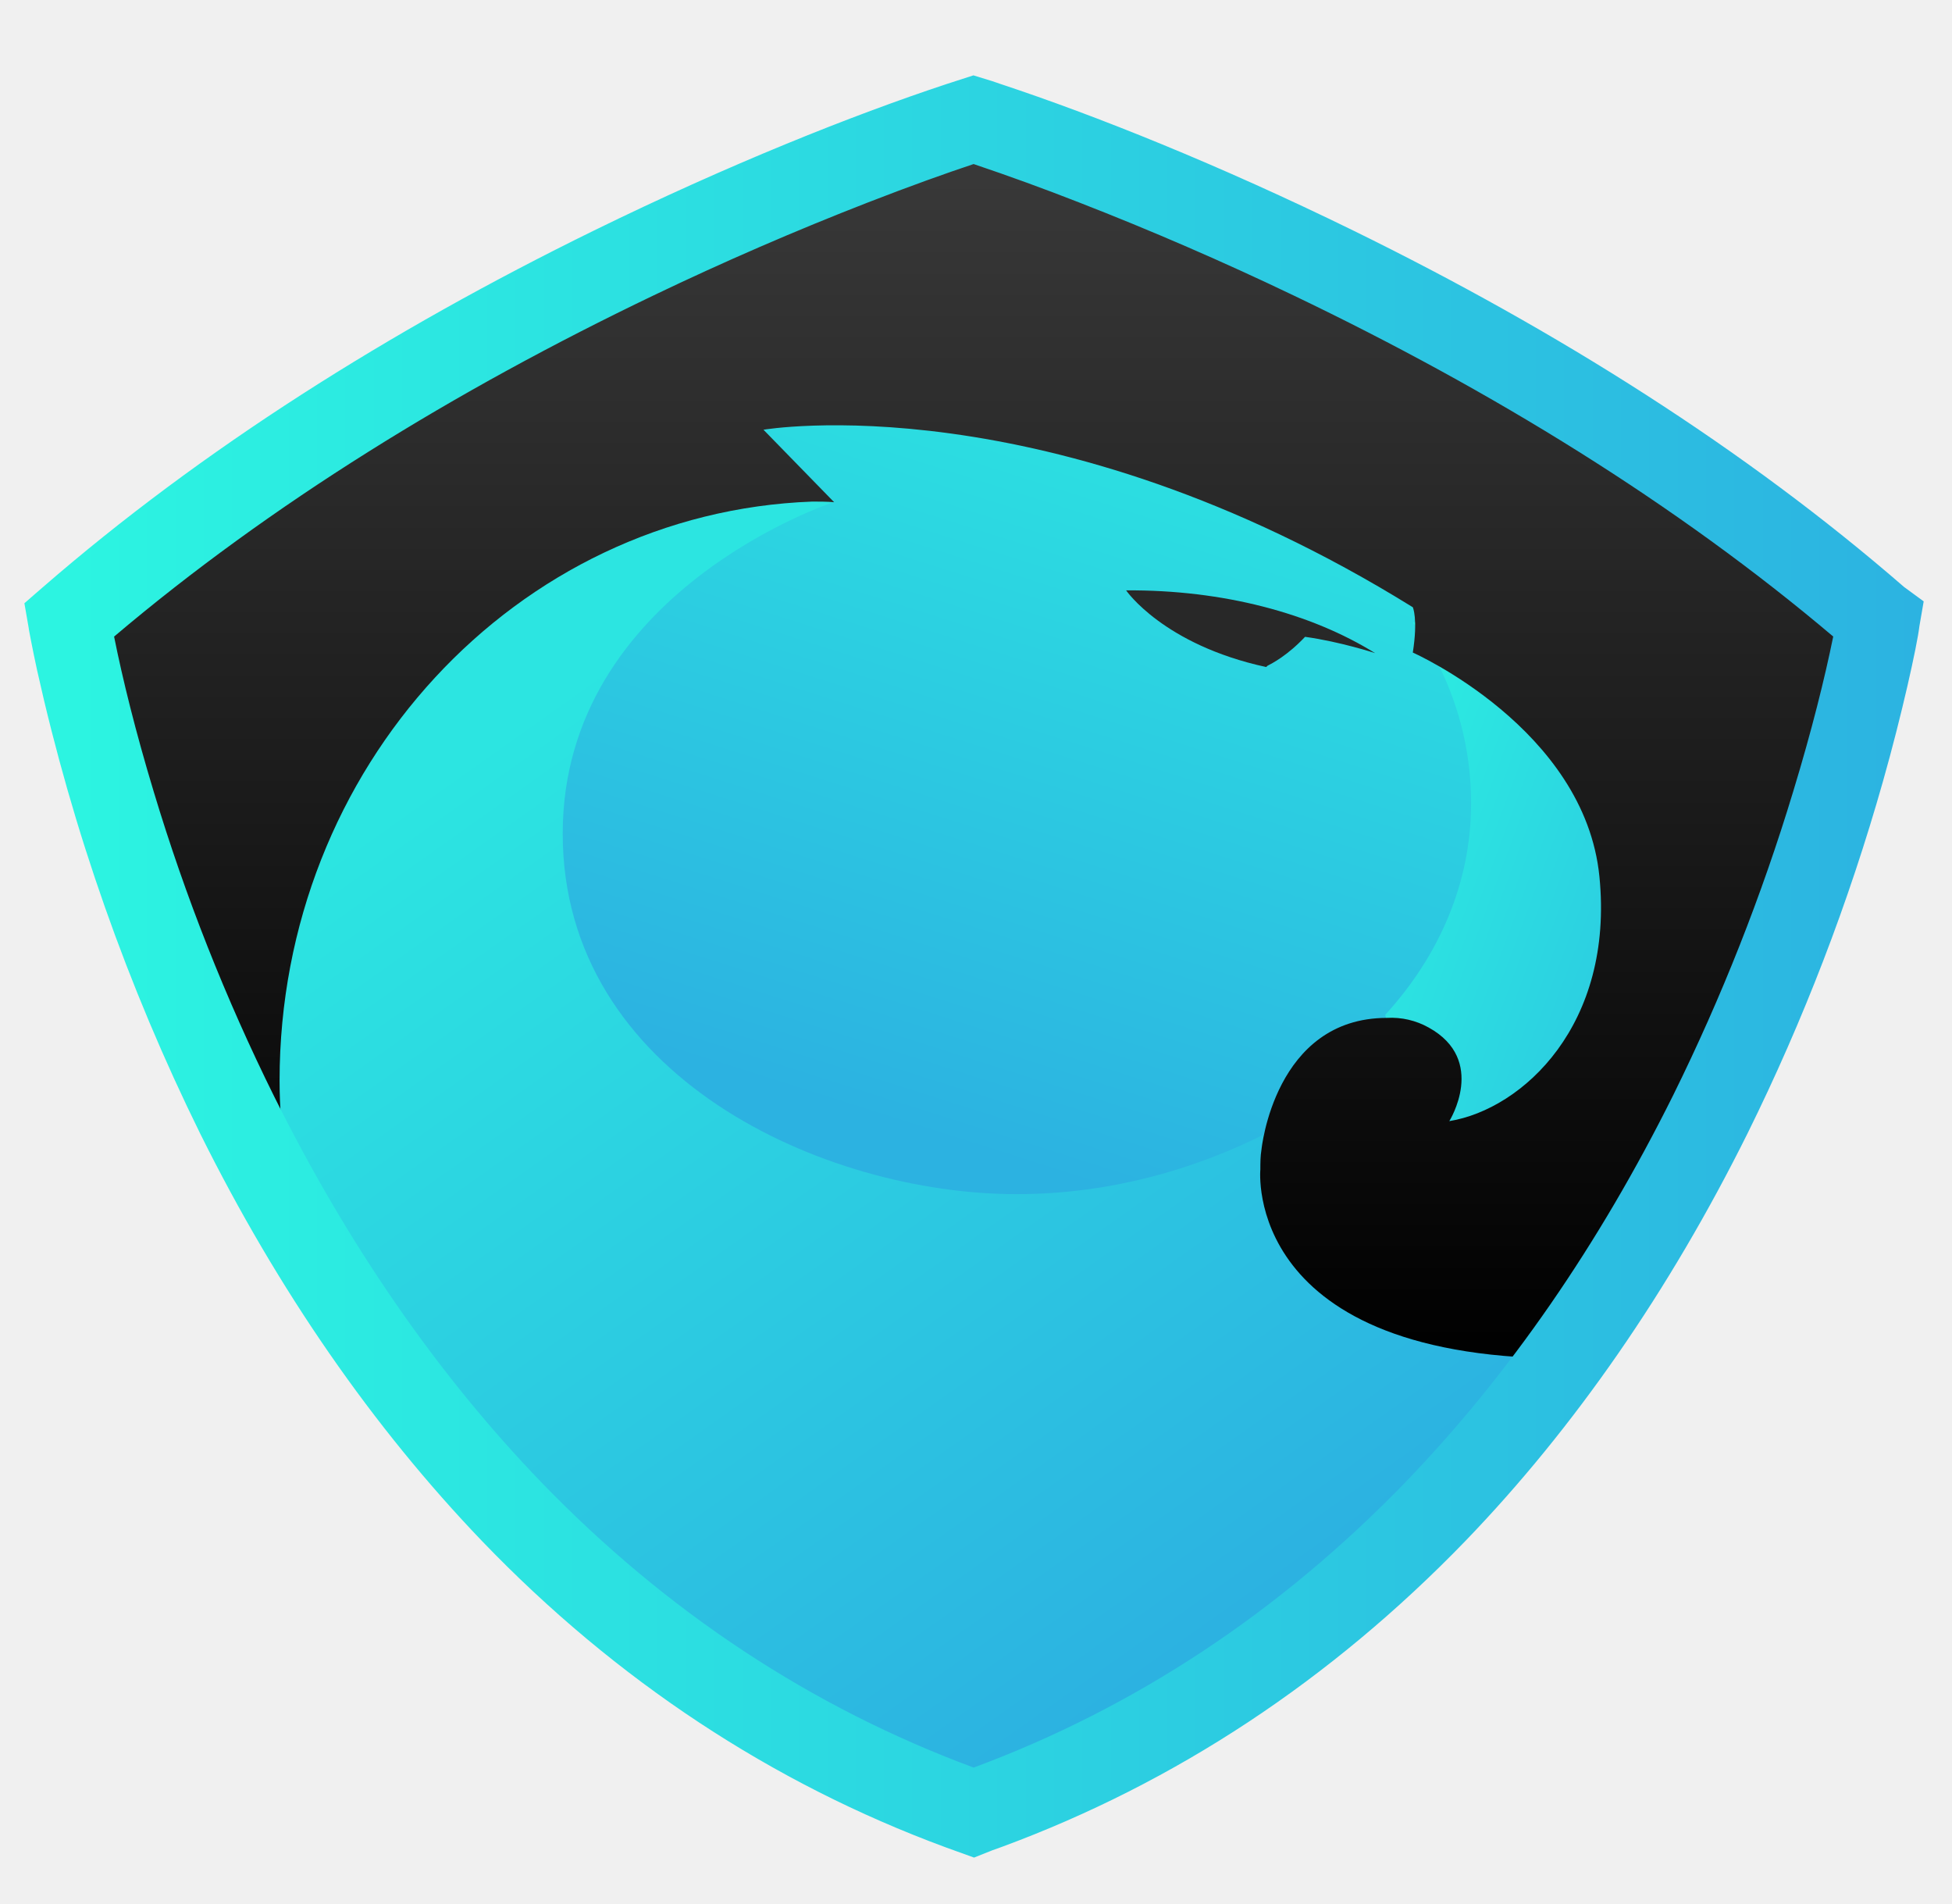
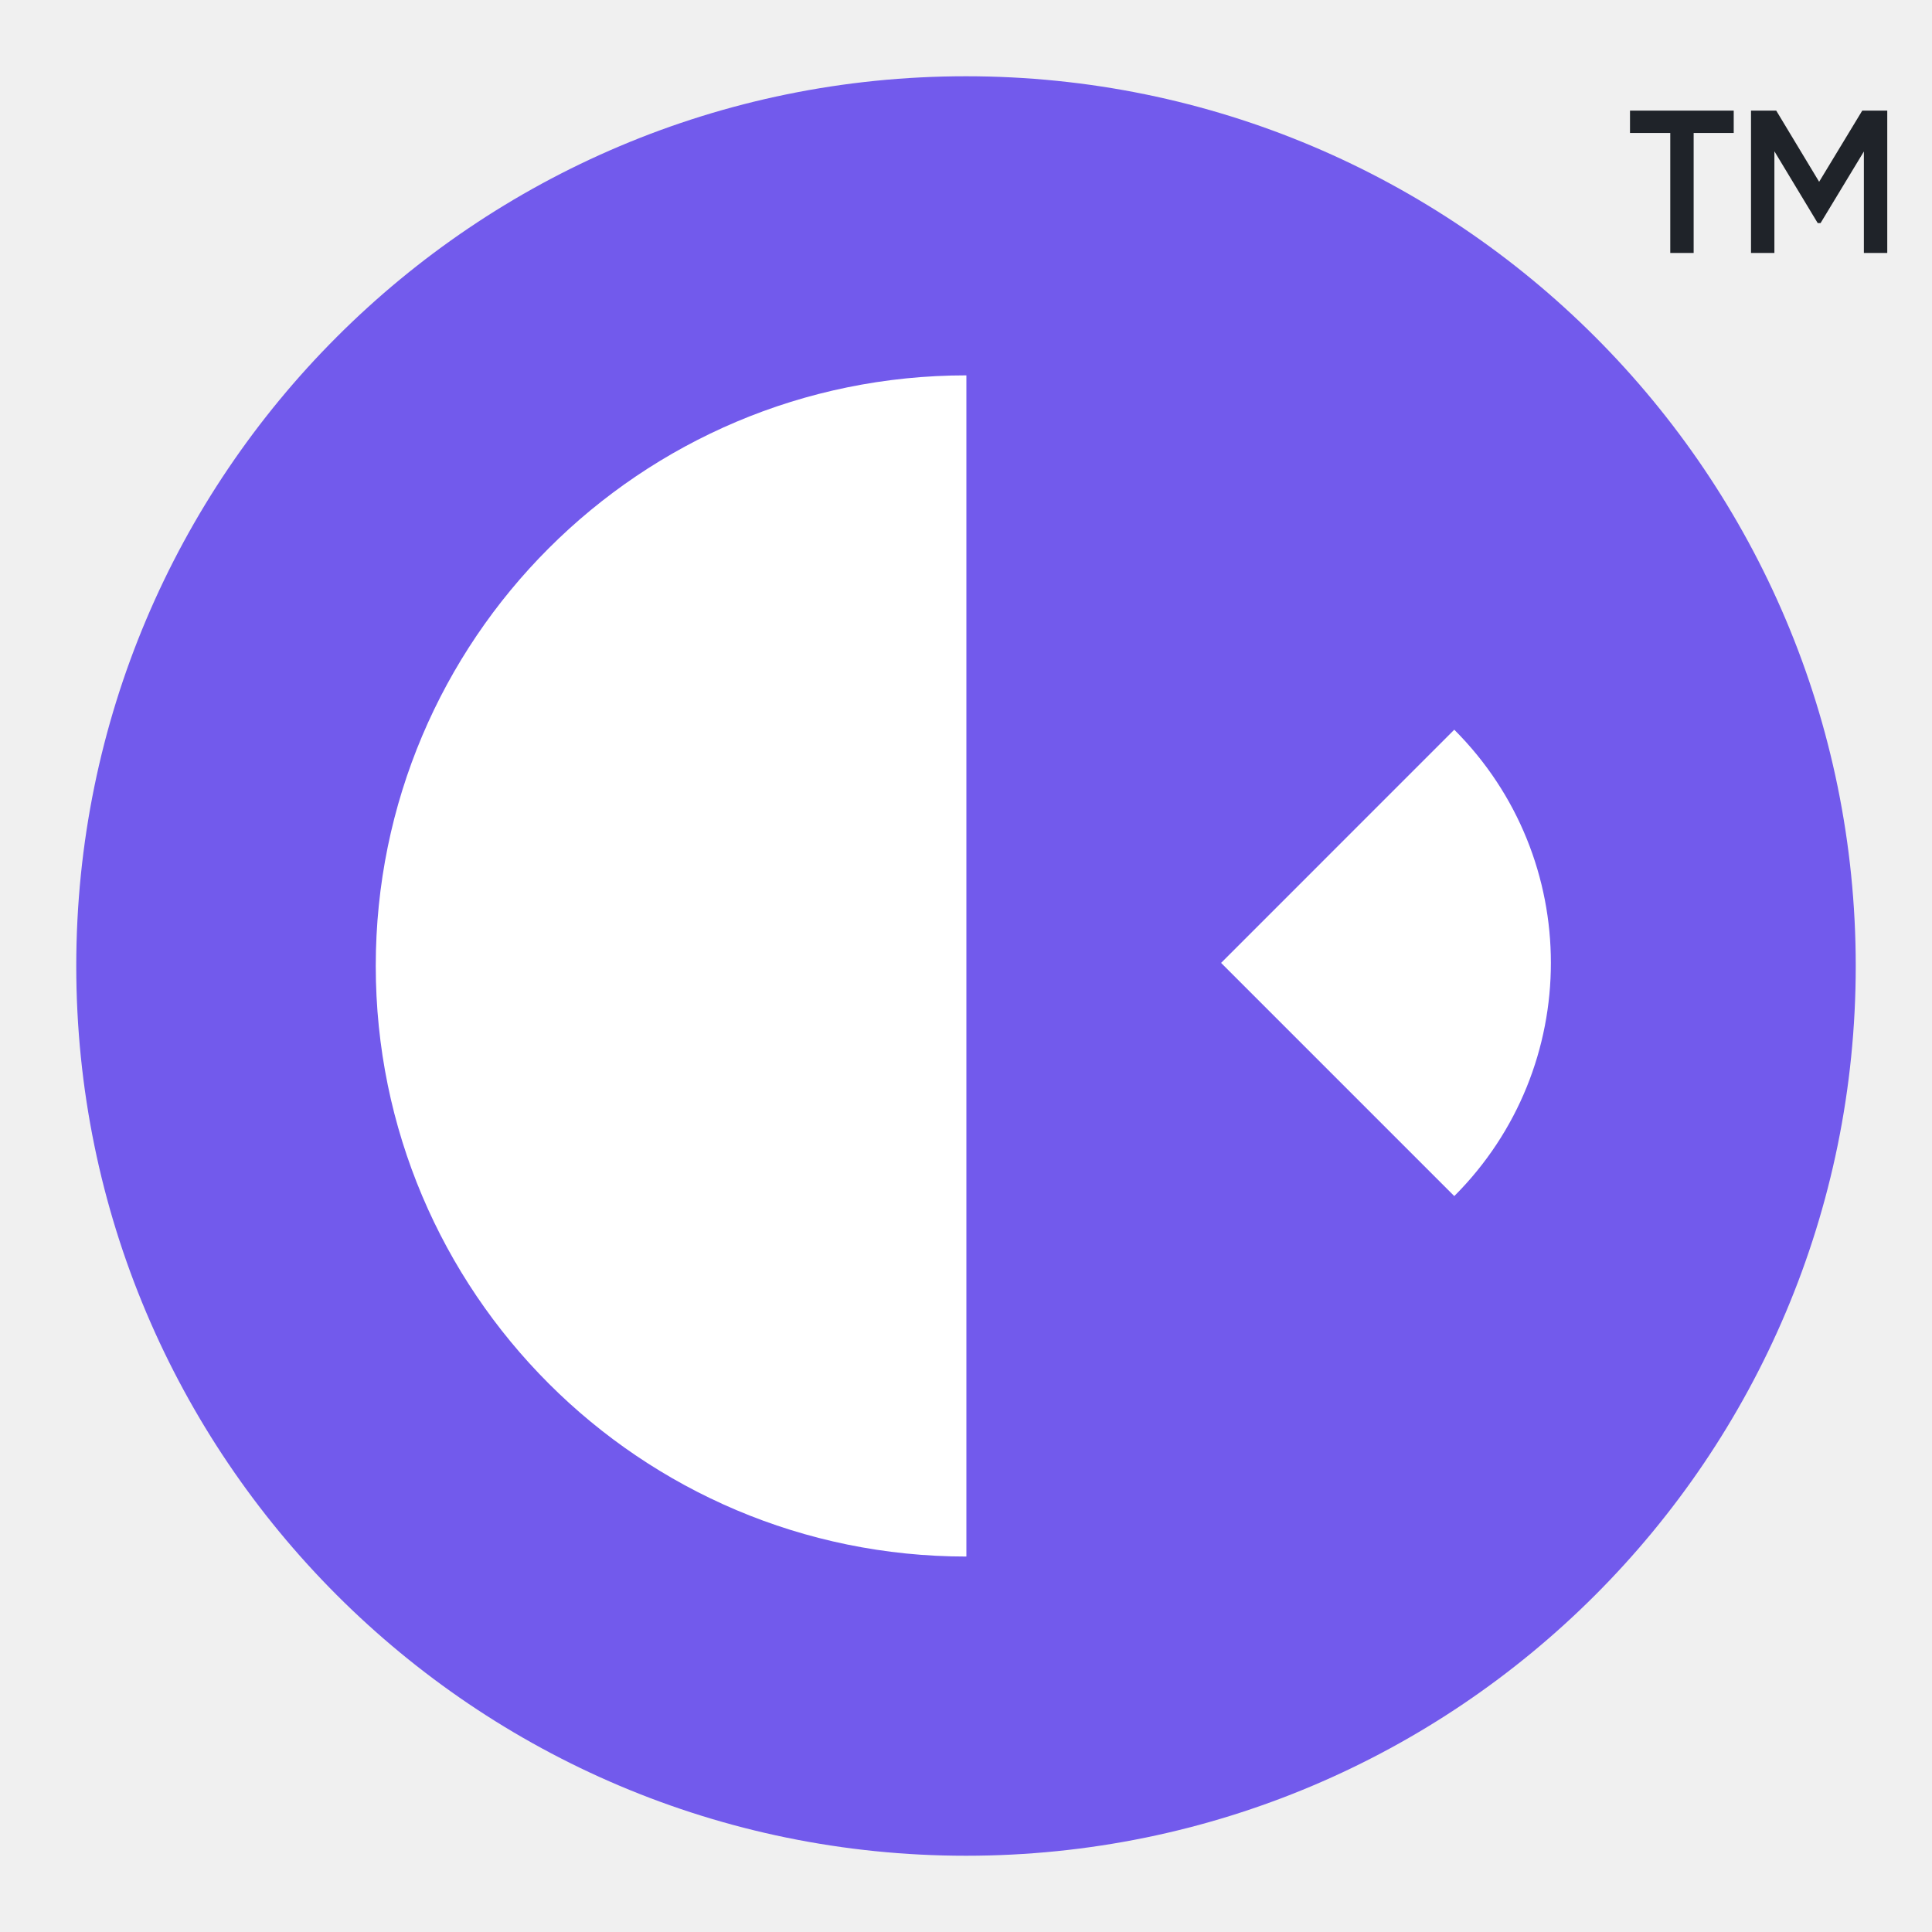
- <svg xmlns="http://www.w3.org/2000/svg" width="40" height="39">
-   <defs>
-     <linearGradient x1="69.558%" y1="-13.269%" x2="39.93%" y2="82.202%" id="a">
-       <stop stop-color="#2CF4E1" offset="3.9%" />
-       <stop stop-color="#2CB2E1" offset="100%" />
-     </linearGradient>
-     <linearGradient x1="-24.618%" y1="3.457%" x2="147.594%" y2="127.729%" id="b">
-       <stop stop-color="#2CF4E1" offset="3.9%" />
-       <stop stop-color="#2CB2E1" offset="100%" />
-     </linearGradient>
-     <linearGradient x1="21.51%" y1="17.32%" x2="69.351%" y2="84.775%" id="c">
-       <stop stop-color="#2CE5E1" offset="0%" />
-       <stop stop-color="#2CB2E1" offset="100%" />
-     </linearGradient>
-     <linearGradient x1="49.992%" y1="99.959%" x2="49.992%" y2="0%" id="d">
-       <stop offset="0%" />
-       <stop stop-color="#3B3B3B" offset="100%" />
-     </linearGradient>
-     <linearGradient x1="-1.389%" y1="50.004%" x2="101.329%" y2="50.004%" id="e">
-       <stop stop-color="#2CF4E1" offset="3.9%" />
-       <stop stop-color="#2CB2E1" offset="100%" />
-     </linearGradient>
-   </defs>
-   <g fill="none">
-     <ellipse fill="url(#a)" cx="21.267" cy="16.115" rx="10.942" ry="11.221" />
-     <path d="M28.951 12.75a6.316 6.316 0 0 1 1.194 3.712c0 1.62-.651 3.117-1.76 4.33l.675 2.585h2.05l2.16-2.511.579-3.674.12-2.19-2.135-2.474-2.883.223z" fill="url(#b)" />
-     <path d="M5.186 23.674l.374 1.522s4.415 9.29 14.356 12.742c0 0 9.313-3.959 13.33-10.676L27.43 22.3s-2.654 2.165-6.599 2.165c-3.944 0-9.3-2.412-9.3-7.386 0-4.973 5.549-6.791 5.549-6.791l-2.365-.594H8.672L4.836 19.17l.35 4.503z" fill="url(#c)" />
-     <path d="M38.59 13.69c-.169-.172-5.067-6.492-18.493-11.23C7.007 7 1.41 13.69 1.41 13.69c.507 3.032 1.786 6.409 2.944 9.032.096.222 1.64 3.018 2.786 4.54-.675-1.522-1.411-2.846-1.411-5.122 0-6.42 4.85-11.641 10.917-11.864.145 0 .302 0 .447.013l-1.448-1.485s5.827-1.002 13.306 3.637c0 0 .109.235 0 .928 0 0 3.523 1.559 3.824 4.59.302 3.03-1.568 4.763-3.076 5.01 0 0 .784-1.25-.422-1.917a1.569 1.569 0 0 0-.857-.198c-2.304 0-2.57 2.697-2.57 2.697-.023.136-.023.272-.023.408 0 0-.386 3.946 6.466 3.872 0 0 3.474-4.033 4.39-7.658a84.38 84.38 0 0 0 .737-3.08 84.69 84.69 0 0 0 1.122-3.266l.048-.136z" fill="url(#d)" />
-     <path d="M25.971 13.641c.097-.05.41-.21.772-.594.724.1 1.436.334 1.436.334-1.315-.816-3.112-1.299-5.103-1.286 0 0 .76 1.113 2.871 1.571l.024-.025z" fill="#282828" />
-     <path d="M39.42 12.319l-.088.51c-.047.397-.36 1.817-.746 3.177a42.182 42.182 0 0 1-2.775 7.213c-1.602 3.223-3.55 6.036-5.781 8.35-2.756 2.85-5.942 4.955-9.495 6.267l-.198.071-.377.15-.374-.135-.208-.075c-3.56-1.314-6.757-3.423-9.493-6.267-2.243-2.338-4.186-5.142-5.78-8.35A42.247 42.247 0 0 1 .76 13.731c-.09-.41-.186-.92-.169-.848L.5 12.359l.211-.184.157-.136c3.262-2.834 7.12-5.265 11.287-7.308 2.775-1.36 5.313-2.37 7.229-3.005l.563-.182.384.118.19.065c1.913.633 4.45 1.644 7.226 3.004 4.16 2.04 8.013 4.466 11.271 7.295l.4.293zm-37.892.324c0-.003 0-.003 0 0zm.175.874a41.25 41.25 0 0 0 3.262 9.265c1.55 3.118 3.436 5.84 5.607 8.103 2.635 2.74 5.709 4.767 9.13 6.03l.242.087.267-.099c3.414-1.26 6.478-3.283 9.133-6.03 2.16-2.24 4.049-4.969 5.607-8.104a41.185 41.185 0 0 0 2.708-7.04c.232-.815.417-1.564.559-2.222a21.487 21.487 0 0 0 .148-.752C35.183 10 31.409 7.624 27.332 5.625c-2.734-1.341-5.232-2.336-7.11-2.958l-.182-.061.153-.47-.139.474-.24-.074.138-.474.144.472-.418.135c-1.874.62-4.372 1.615-7.106 2.955-4.074 1.997-7.844 4.37-11.025 7.123l-.211.183-.312-.377.475-.086.037.21-.476.086.468-.12c.051.272.117.606.175.874zm27.11 16.836c2.106-2.184 3.949-4.85 5.475-7.918a40.517 40.517 0 0 0 2.458-6.22c.379-1.245.646-2.32.82-3.174-3.207-2.714-6.99-5.04-11.058-6.988a63.316 63.316 0 0 0-4.4-1.907 47.441 47.441 0 0 0-2.157-.785c-.57.19-1.294.448-2.161.785a63.052 63.052 0 0 0-4.399 1.907C9.327 8 5.545 10.326 2.338 13.042c.173.863.437 1.938.815 3.187a40.03 40.03 0 0 0 2.463 6.23c1.52 3.058 3.36 5.714 5.474 7.906 2.569 2.658 5.54 4.617 8.862 5.848 3.312-1.228 6.284-3.194 8.861-5.86zm6.334-7.469c-1.57 3.157-3.47 5.906-5.648 8.165-2.72 2.815-5.871 4.883-9.387 6.156l-.16.058-.16-.058c-3.526-1.277-6.675-3.337-9.388-6.144-2.185-2.266-4.083-5.006-5.648-8.151a41.026 41.026 0 0 1-2.525-6.388 34.586 34.586 0 0 1-.897-3.58l-.053-.285.217-.187c3.325-2.857 7.257-5.288 11.485-7.314a64 64 0 0 1 4.465-1.936c.96-.373 1.75-.653 2.358-.85l.146-.048.147.048c.63.207 1.397.48 2.351.85 1.42.552 2.92 1.196 4.466 1.936 4.232 2.027 8.165 4.458 11.49 7.314l.217.188-.054.286a34.97 34.97 0 0 1-.901 3.566 41.515 41.515 0 0 1-2.52 6.374z" fill="url(#e)" />
-   </g>
+ <svg xmlns="http://www.w3.org/2000/svg" width="328" height="328" viewBox="0 0 328 328" fill="none">
+   <path d="M294.337 18.779V22.577H287.535V42.947H283.565V22.577H276.728V18.779H294.337ZM320.405 18.779V42.947H316.435V25.719L309.081 37.872H308.597L301.243 25.684V42.947H297.273V18.779H301.554L308.839 30.863L316.159 18.779H320.405Z" fill="#1F2329" />
+   <path d="M164 315.053C247.424 315.053 315.053 247.424 315.053 164C315.053 80.576 247.424 12.947 164 12.947C80.576 12.947 12.947 80.576 12.947 164C12.947 247.424 80.576 315.053 164 315.053Z" fill="#725AEC" />
+   <path d="M164.065 63.726V264.258C108.688 264.258 63.793 219.375 63.793 163.985C63.793 108.595 108.675 63.726 164.065 63.726Z" fill="white" />
+   <path d="M246.895 203.063L207.306 163.474L246.895 123.885C268.765 145.741 268.765 181.193 246.895 203.063Z" fill="white" />
</svg>
